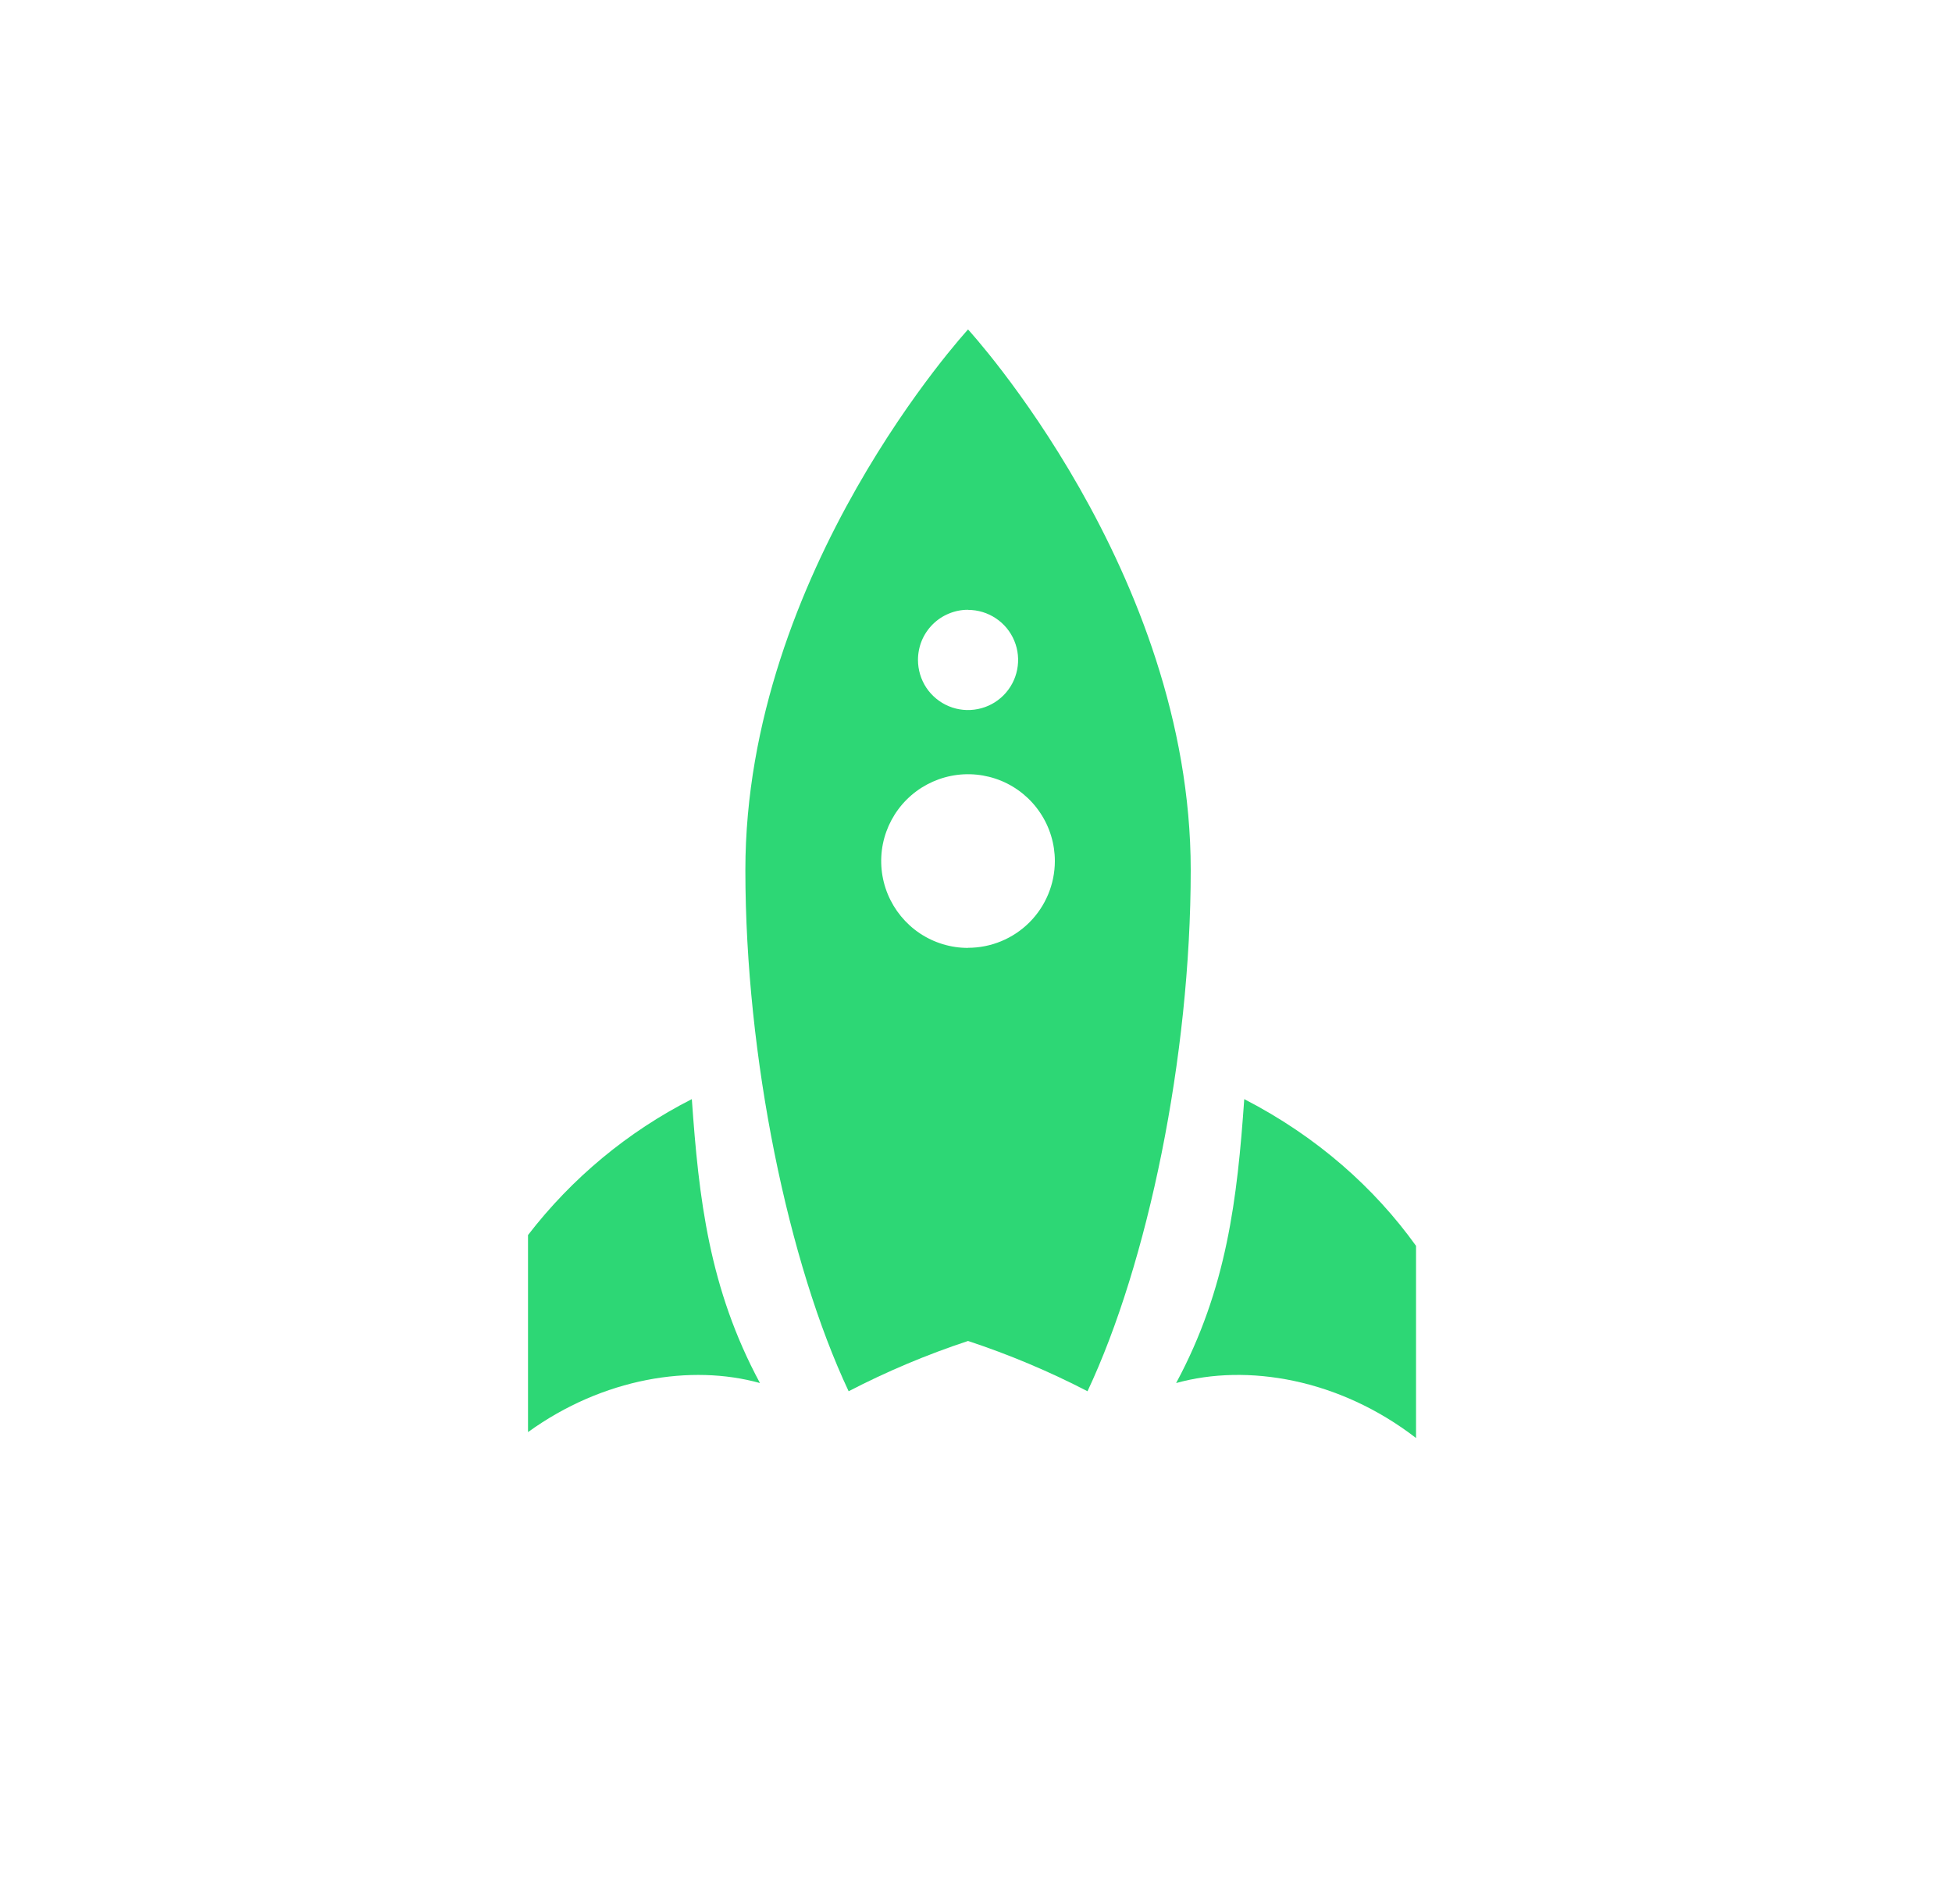
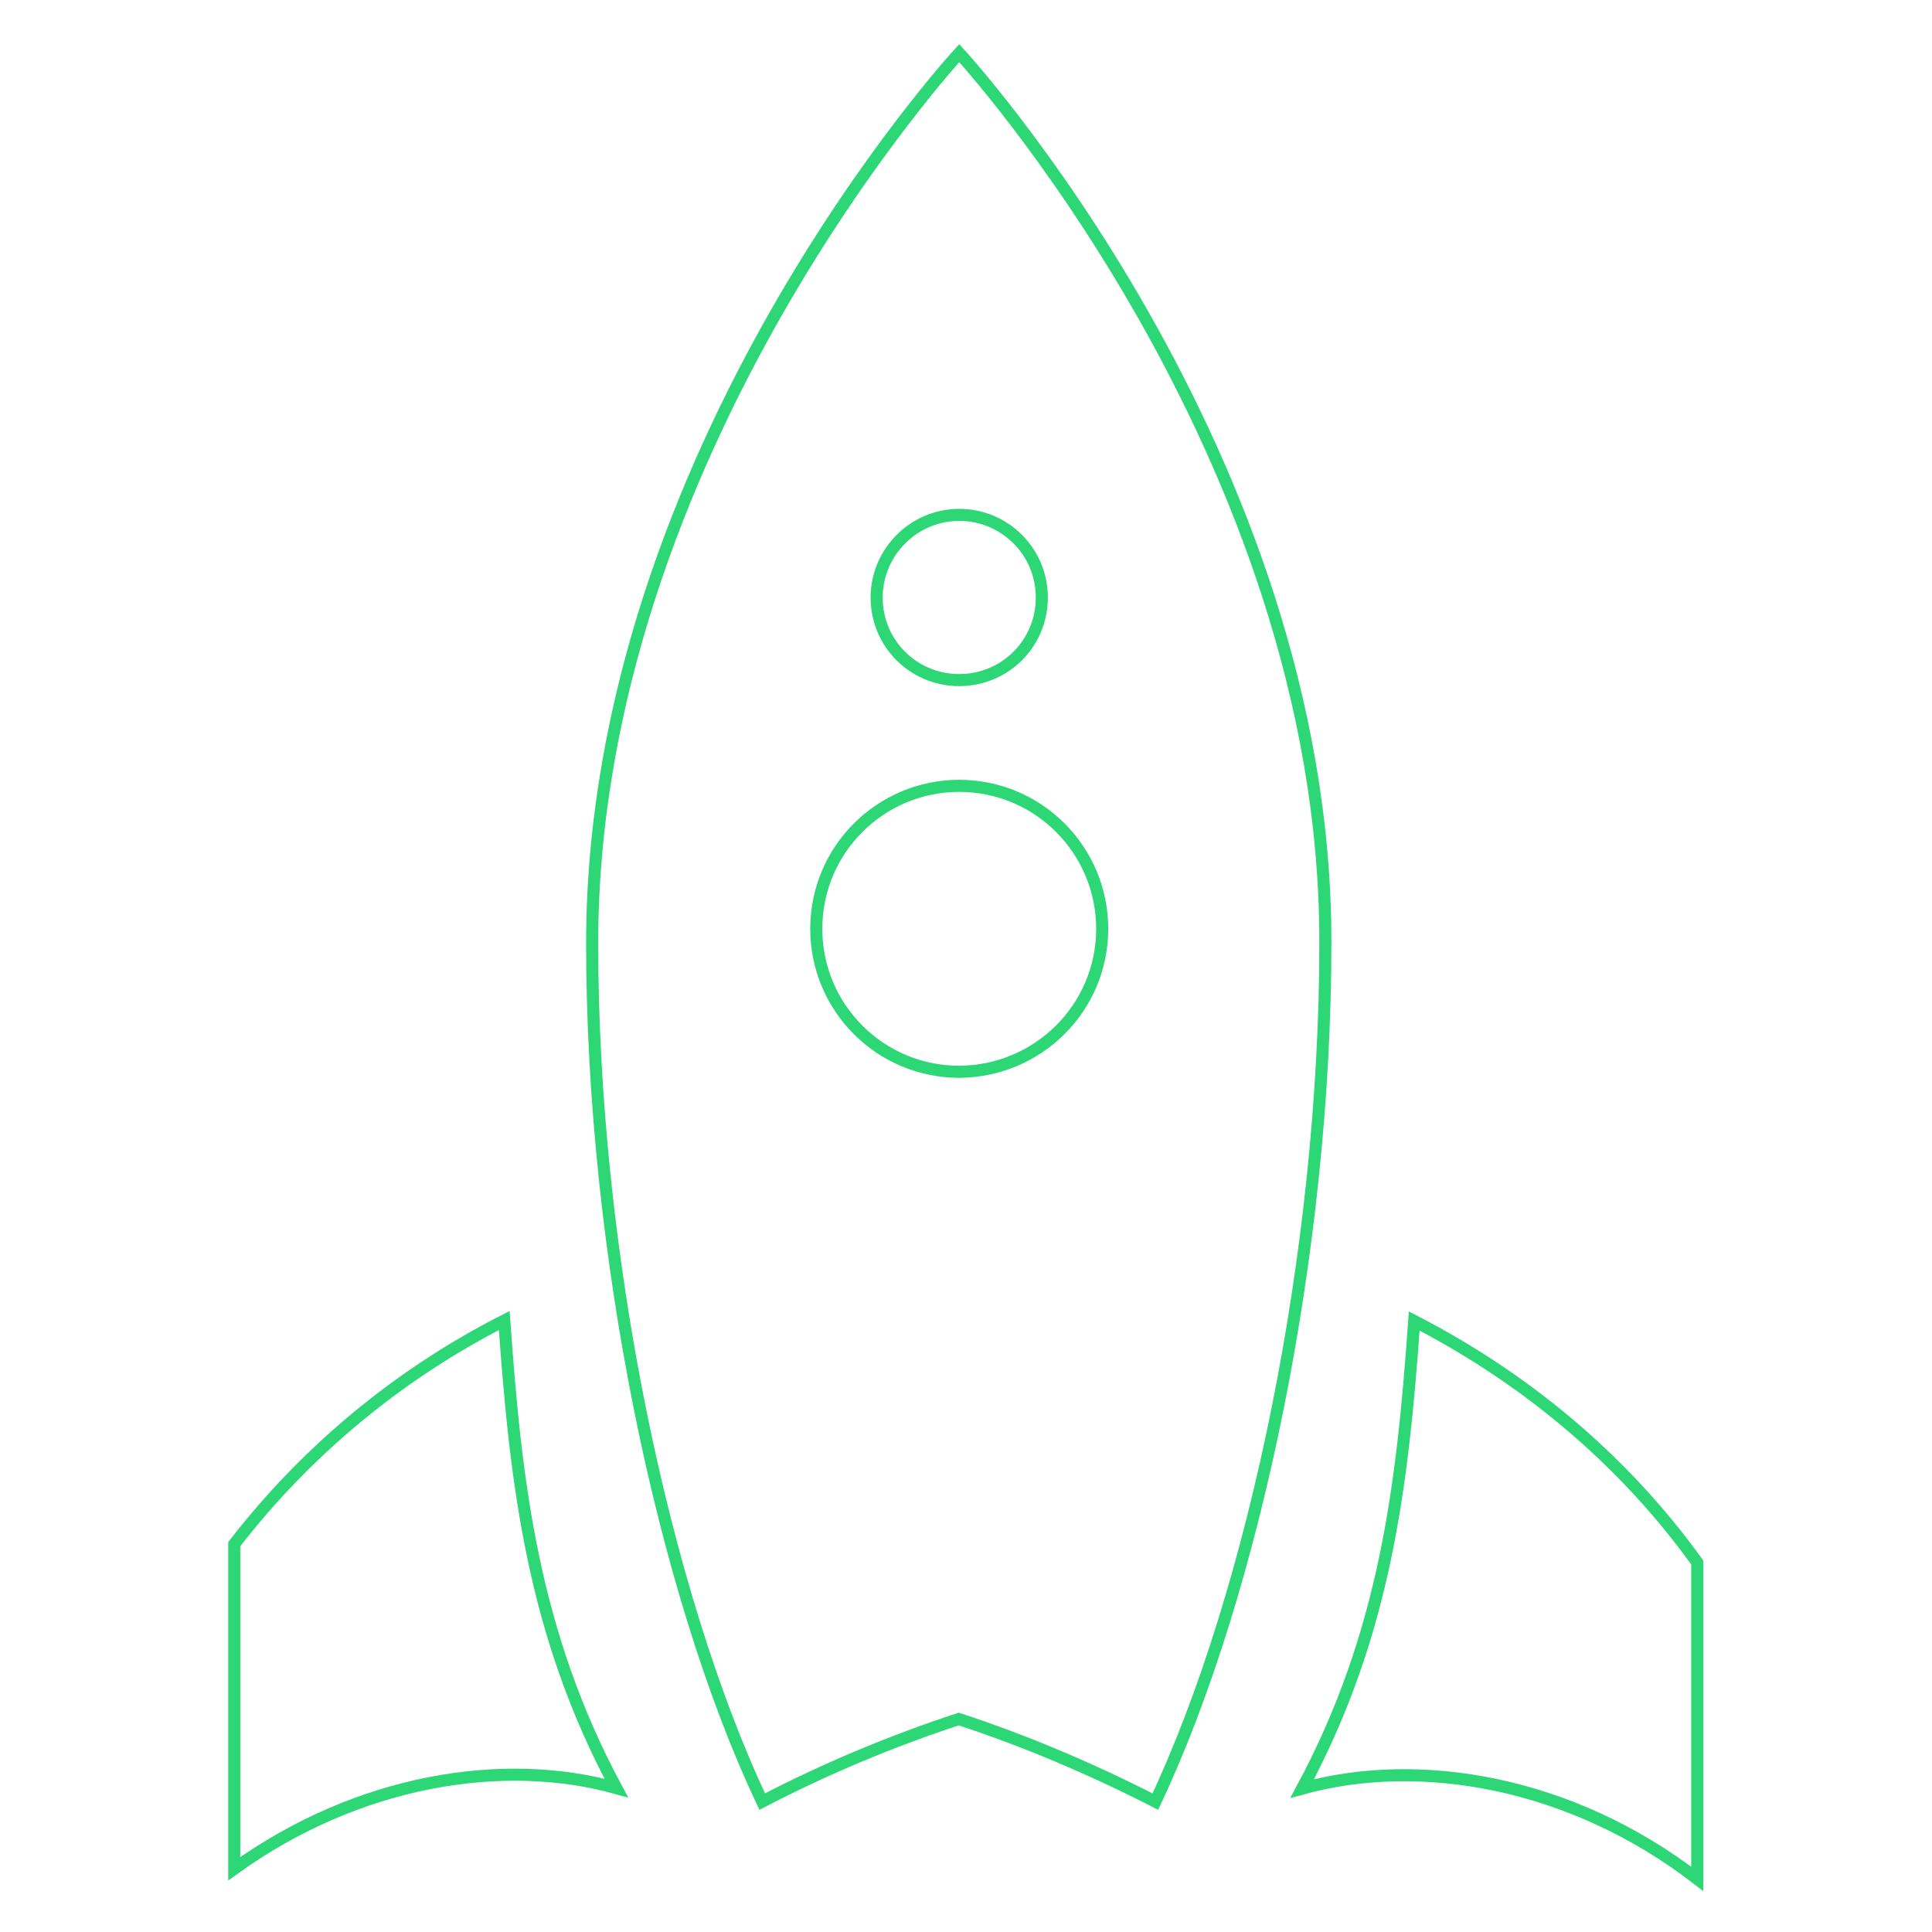
- <svg xmlns="http://www.w3.org/2000/svg" width="40" height="39" viewBox="0 0 40 39" fill="none">
-   <path d="M19.837 6.75C19.837 6.75 15.274 11.707 15.274 17.825C15.274 21.663 16.158 25.887 17.39 28.503C18.177 28.095 18.995 27.751 19.837 27.473C20.679 27.751 21.497 28.095 22.285 28.503C23.516 25.887 24.4 21.663 24.4 17.825C24.4 11.707 19.837 6.75 19.837 6.75ZM19.837 12.495C20.04 12.495 20.238 12.555 20.407 12.668C20.576 12.78 20.708 12.941 20.785 13.128C20.863 13.316 20.883 13.522 20.843 13.721C20.804 13.92 20.706 14.103 20.562 14.247C20.419 14.39 20.236 14.488 20.037 14.527C19.838 14.567 19.631 14.547 19.444 14.469C19.256 14.391 19.096 14.259 18.983 14.091C18.871 13.922 18.811 13.723 18.811 13.52C18.811 13.386 18.837 13.252 18.888 13.127C18.94 13.002 19.015 12.889 19.111 12.793C19.206 12.698 19.319 12.622 19.444 12.571C19.569 12.519 19.702 12.492 19.837 12.493V12.495ZM19.837 19.42C19.485 19.421 19.141 19.316 18.848 19.121C18.556 18.925 18.328 18.647 18.193 18.322C18.058 17.997 18.023 17.639 18.091 17.294C18.16 16.949 18.329 16.632 18.578 16.383C18.827 16.134 19.144 15.965 19.489 15.896C19.835 15.827 20.192 15.863 20.518 15.997C20.843 16.132 21.121 16.36 21.316 16.653C21.512 16.946 21.616 17.29 21.616 17.642C21.615 18.113 21.427 18.565 21.094 18.898C20.76 19.231 20.308 19.418 19.837 19.418V19.42Z" fill="#2DD775" />
-   <path d="M14.177 22.518C12.865 23.185 11.718 24.137 10.82 25.303V29.34C12.361 28.226 14.17 27.945 15.573 28.335C14.53 26.399 14.319 24.551 14.177 22.518Z" fill="#2DD775" />
-   <path d="M29.017 25.524C28.169 24.344 27 23.293 25.497 22.518C25.354 24.551 25.144 26.399 24.101 28.335C25.554 27.931 27.442 28.246 29.017 29.461V25.524Z" fill="#2DD775" />
+ <svg xmlns="http://www.w3.org/2000/svg" version="1.1" id="Layer_1" x="0px" y="0px" viewBox="0 0 40 40" style="enable-background:new 0 0 40 40;" xml:space="preserve">
+   <style type="text/css">
+ 	.st0{fill:none;stroke:#2DD775;stroke-width:0.25;stroke-miterlimit:10;}
+ </style>
+   <g>
+     <path class="st0" d="M19.86,1.1c0,0-7.6,8.25-7.6,18.43c0,6.39,1.47,13.42,3.52,17.77c1.31-0.68,2.67-1.25,4.07-1.71   c1.4,0.46,2.76,1.04,4.07,1.71c2.05-4.35,3.52-11.39,3.52-17.77C27.46,9.35,19.86,1.1,19.86,1.1z M19.86,10.66   c0.94,0,1.71,0.76,1.71,1.71s-0.76,1.71-1.71,1.71s-1.71-0.76-1.71-1.71c0,0,0,0,0,0C18.15,11.43,18.92,10.66,19.86,10.66   C19.86,10.66,19.86,10.66,19.86,10.66L19.86,10.66z M19.86,22.19c-1.64,0-2.96-1.33-2.96-2.96c0-1.64,1.33-2.96,2.96-2.96   c1.64,0,2.96,1.33,2.96,2.96c0,0,0,0,0,0C22.82,20.86,21.5,22.18,19.86,22.19L19.86,22.19z" />
+     <path class="st0" d="M10.44,27.34c-2.18,1.11-4.09,2.69-5.59,4.63v6.72c2.57-1.85,5.58-2.32,7.91-1.67   C11.03,33.8,10.68,30.73,10.44,27.34z" />
+     <path class="st0" d="M35.14,32.35c-1.41-1.96-3.36-3.71-5.86-5c-0.24,3.38-0.59,6.46-2.32,9.68c2.42-0.67,5.56-0.15,8.18,1.87   V32.35z" />
+   </g>
</svg>
